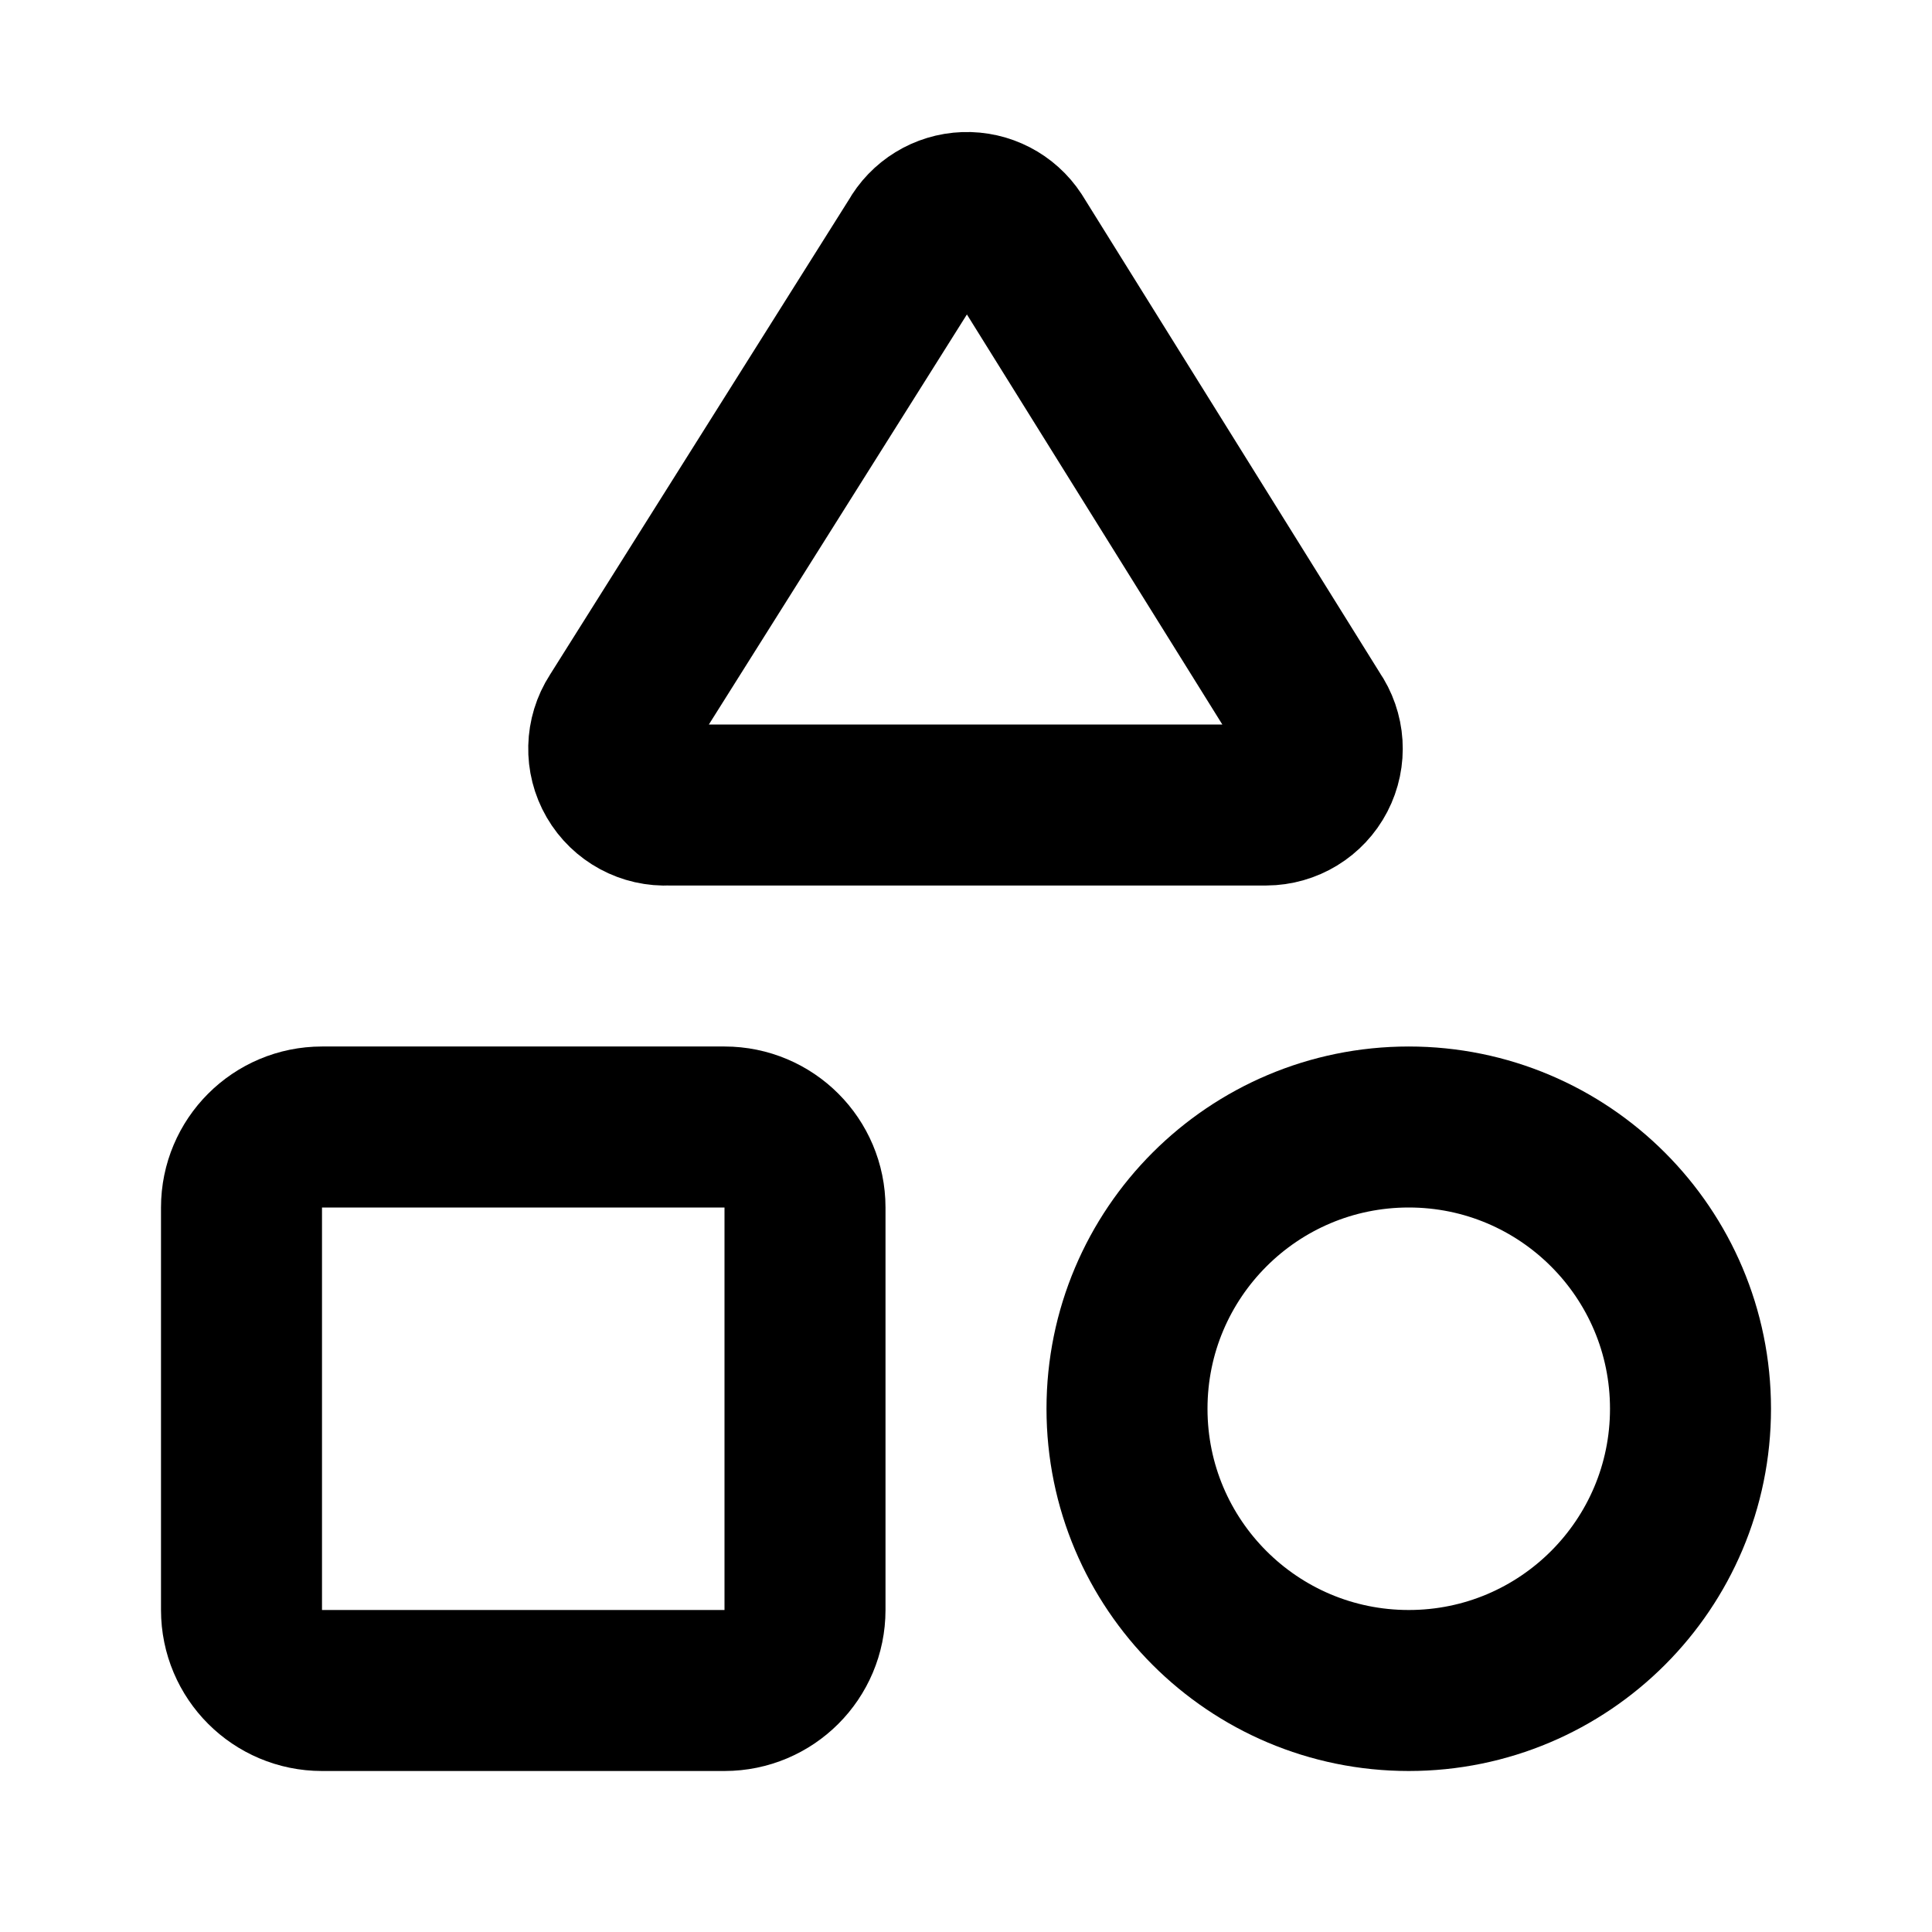
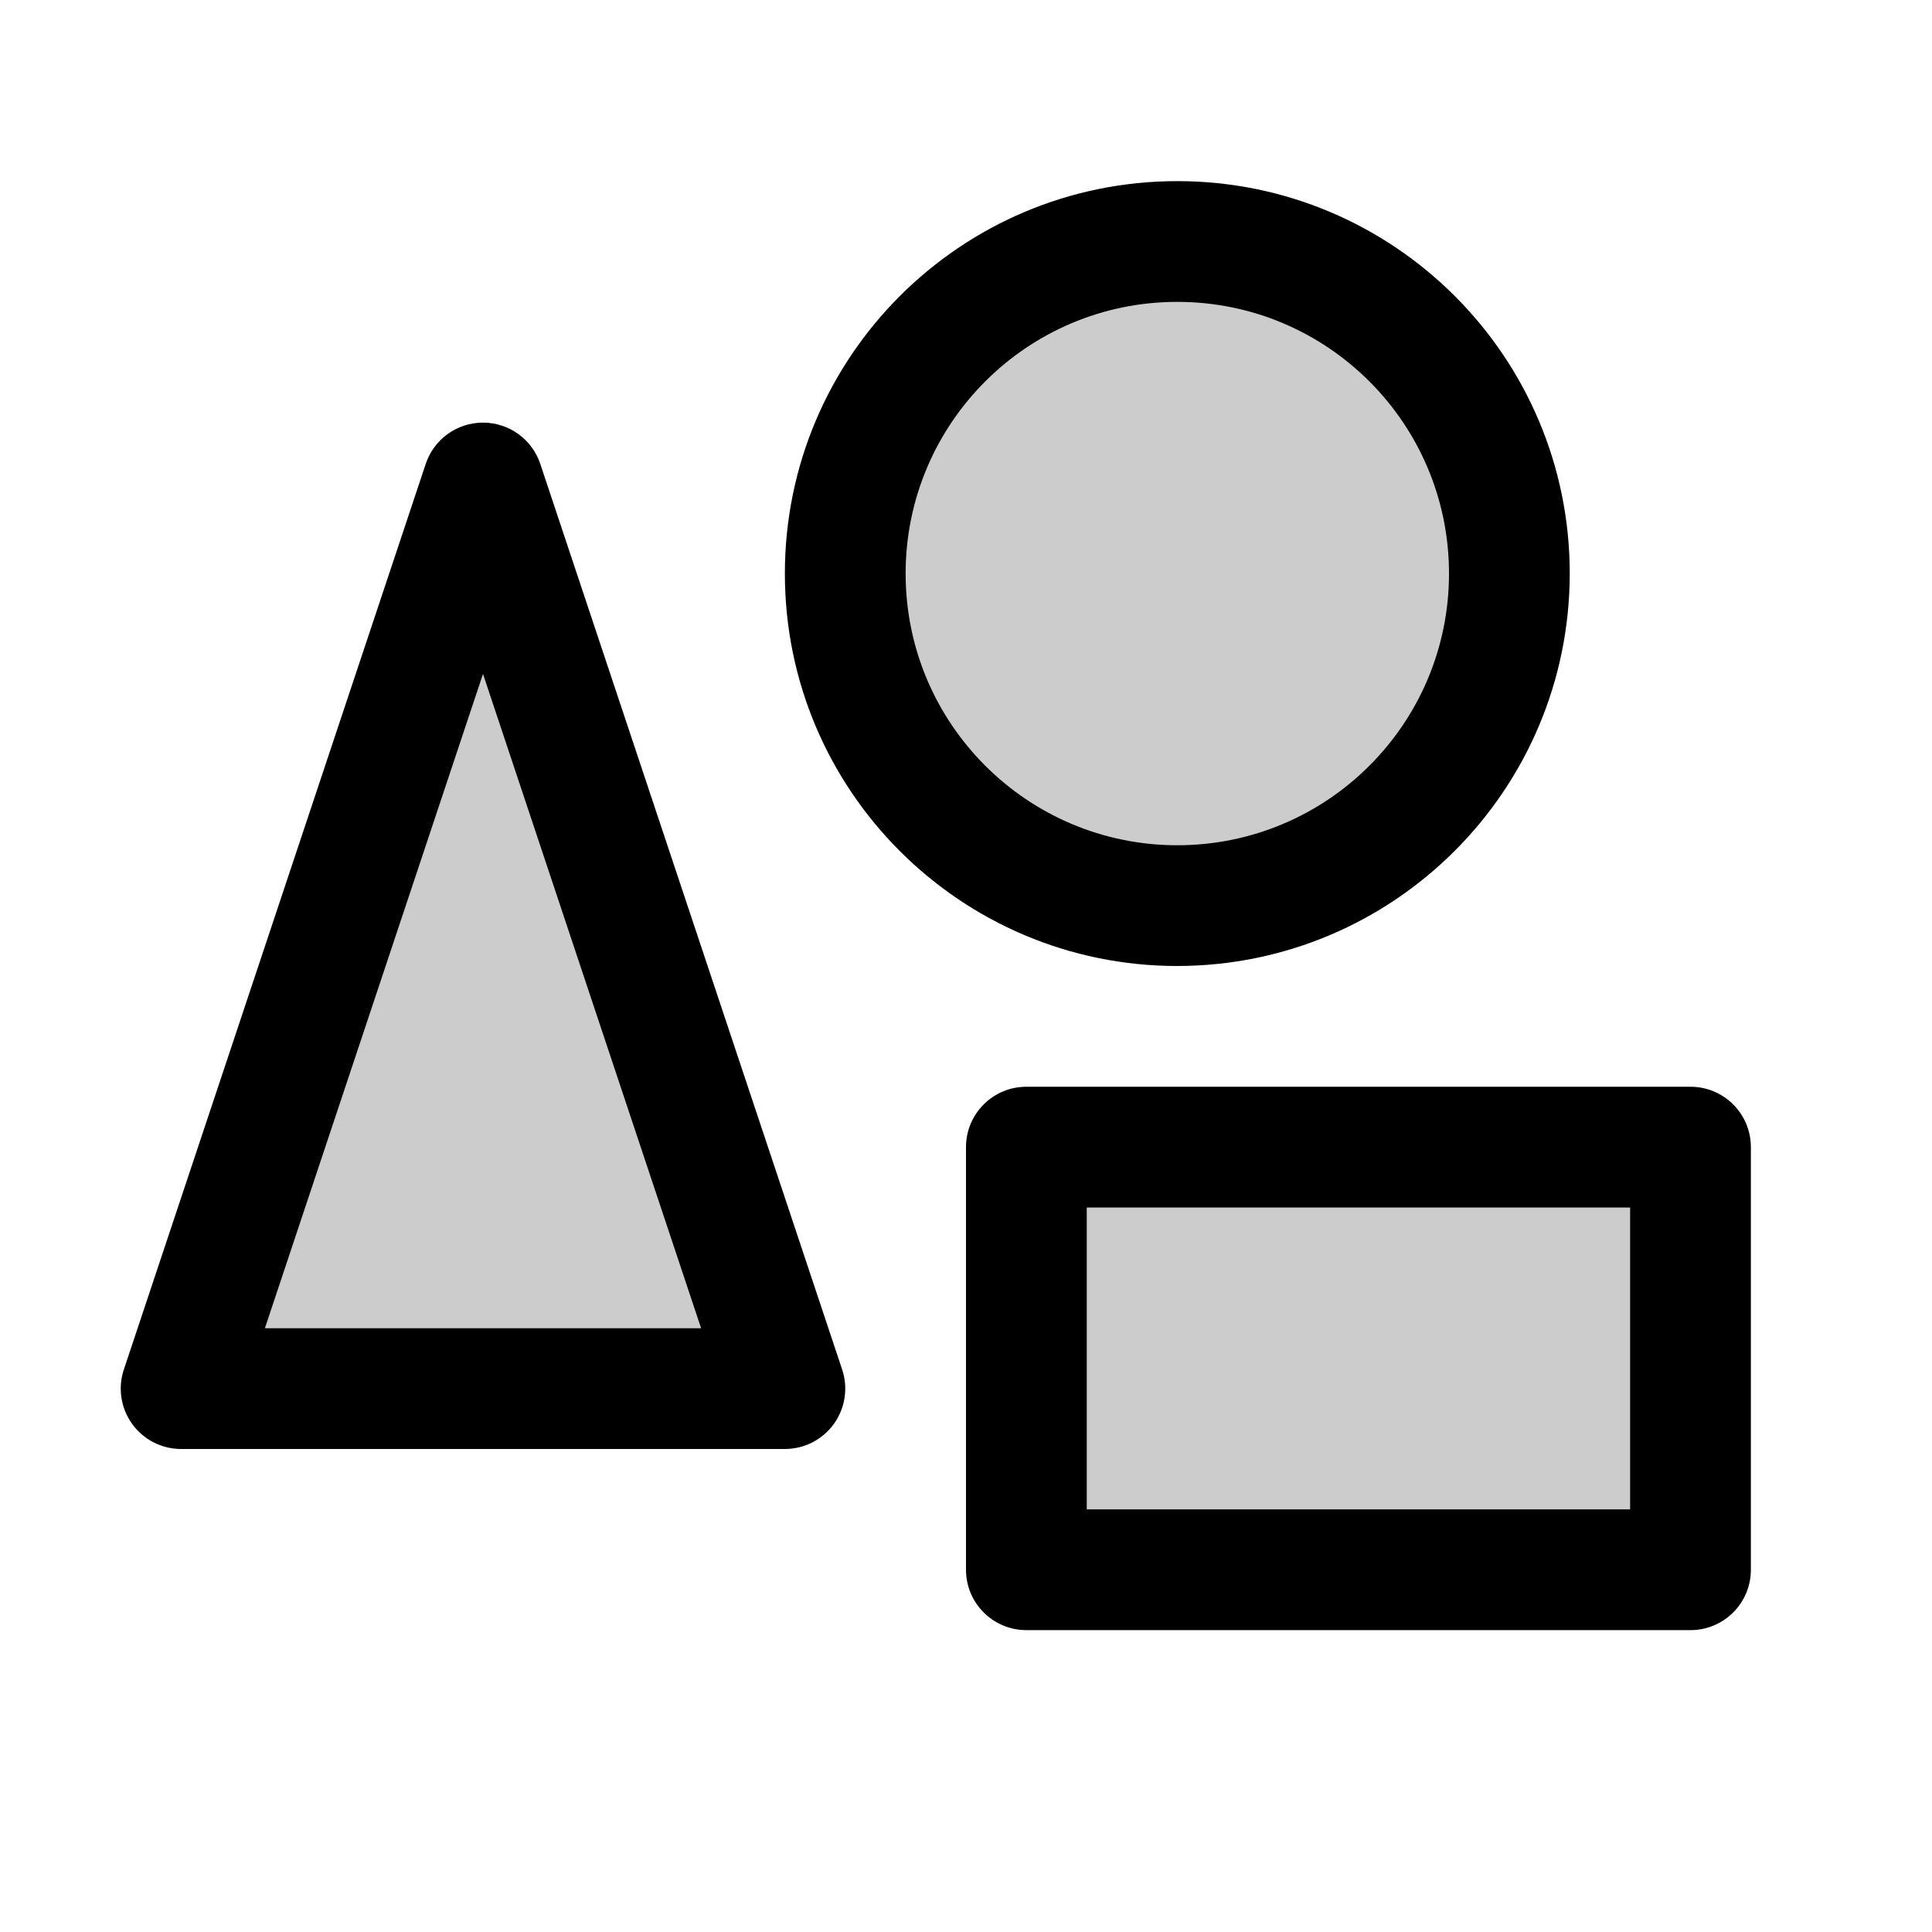
- <svg xmlns="http://www.w3.org/2000/svg" class="lucide lucide-shapes" width="24" height="24" viewBox="0 0 24 24" fill="none" stroke="currentColor" stroke-width="2" stroke-linecap="round" stroke-linejoin="round">
-   <path d="M8.3 10a.7.7 0 0 1-.626-1.079L11.4 3a.7.7 0 0 1 1.198-.043L16.3 8.9a.7.7 0 0 1-.572 1.1Z" />
-   <rect x="3" y="14" width="7" height="7" rx="1" />
-   <circle cx="17.5" cy="17.5" r="3.5" />
+ <svg xmlns="http://www.w3.org/2000/svg" viewBox="0 0 256 256" fill="currentColor">
+   <path d="M64,64l40,120H24ZM200,76a44,44,0,1,0-44,44A44,44,0,0,0,200,76Zm-64,76v56h88V152Z" opacity="0.2" />
+   <path d="M224,144H136a8,8,0,0,0-8,8v56a8,8,0,0,0,8,8h88a8,8,0,0,0,8-8V152A8,8,0,0,0,224,144Zm-8,56H144V160h72ZM71.59,61.47a8,8,0,0,0-15.18,0l-40,120A8,8,0,0,0,24,192h80a8,8,0,0,0,7.59-10.53ZM35.1,176,64,89.3,92.9,176ZM208,76a52,52,0,1,0-52,52A52.06,52.06,0,0,0,208,76Zm-88,0a36,36,0,1,1,36,36A36,36,0,0,1,120,76Z" />
</svg>
